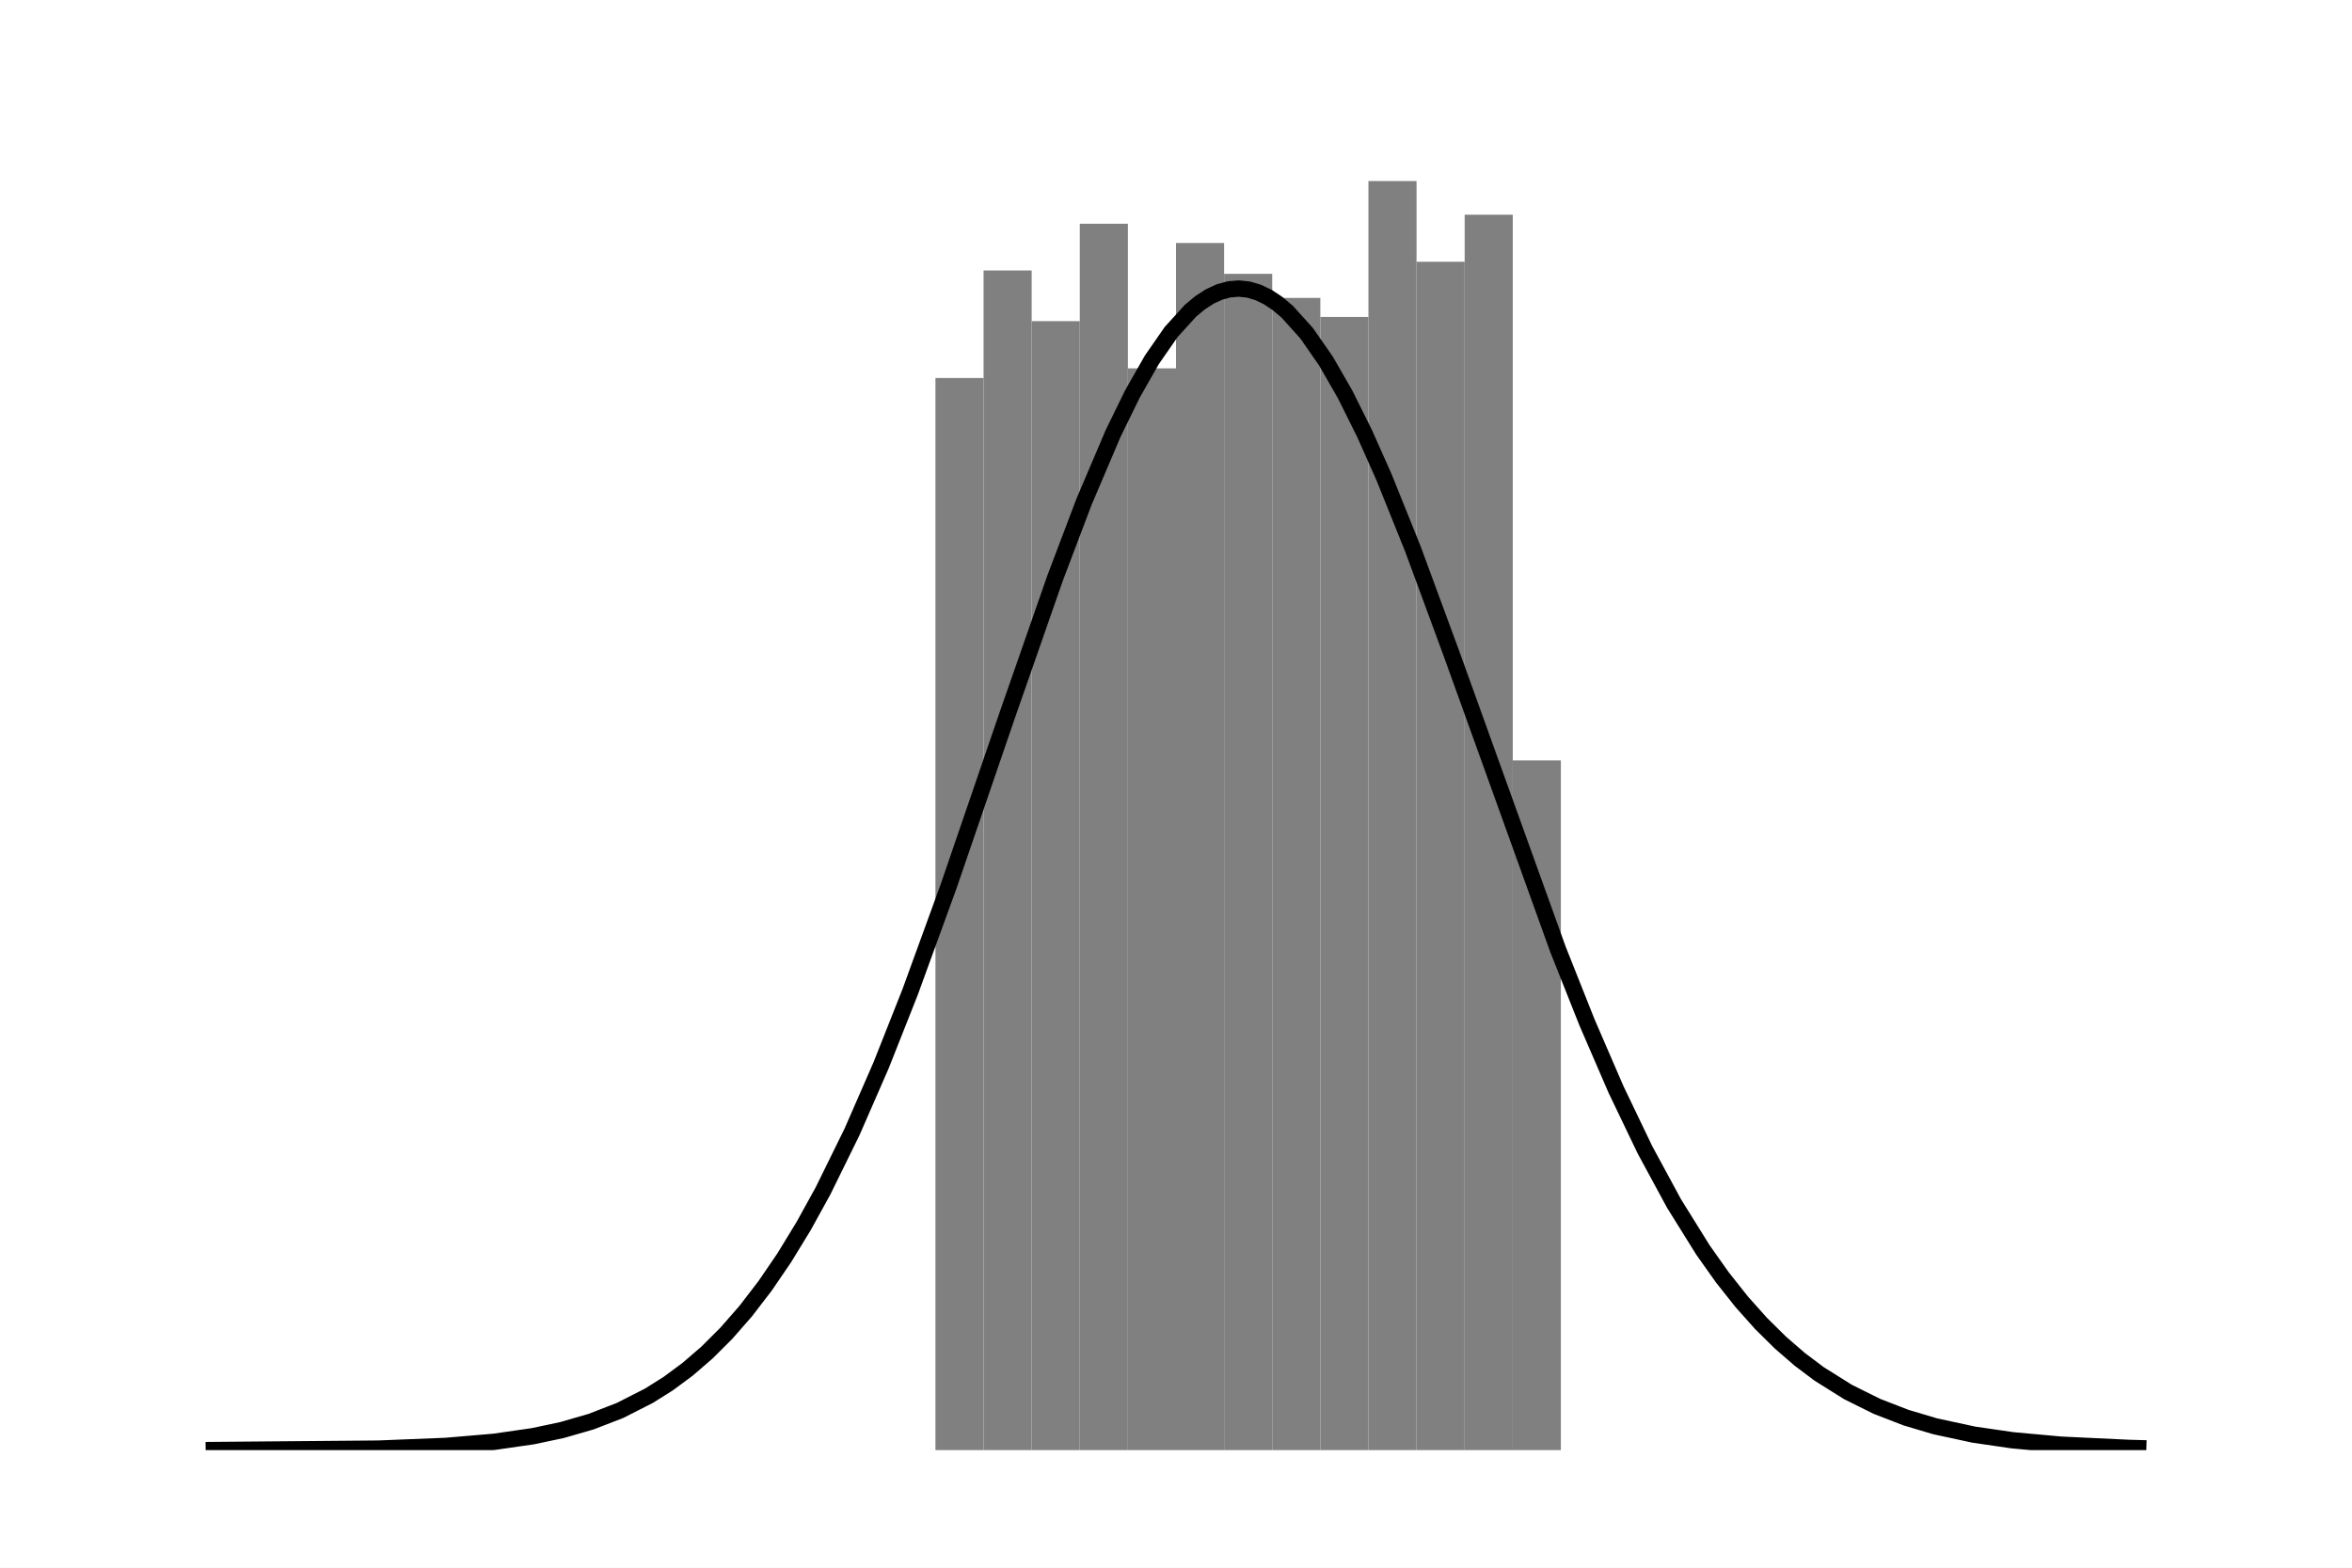
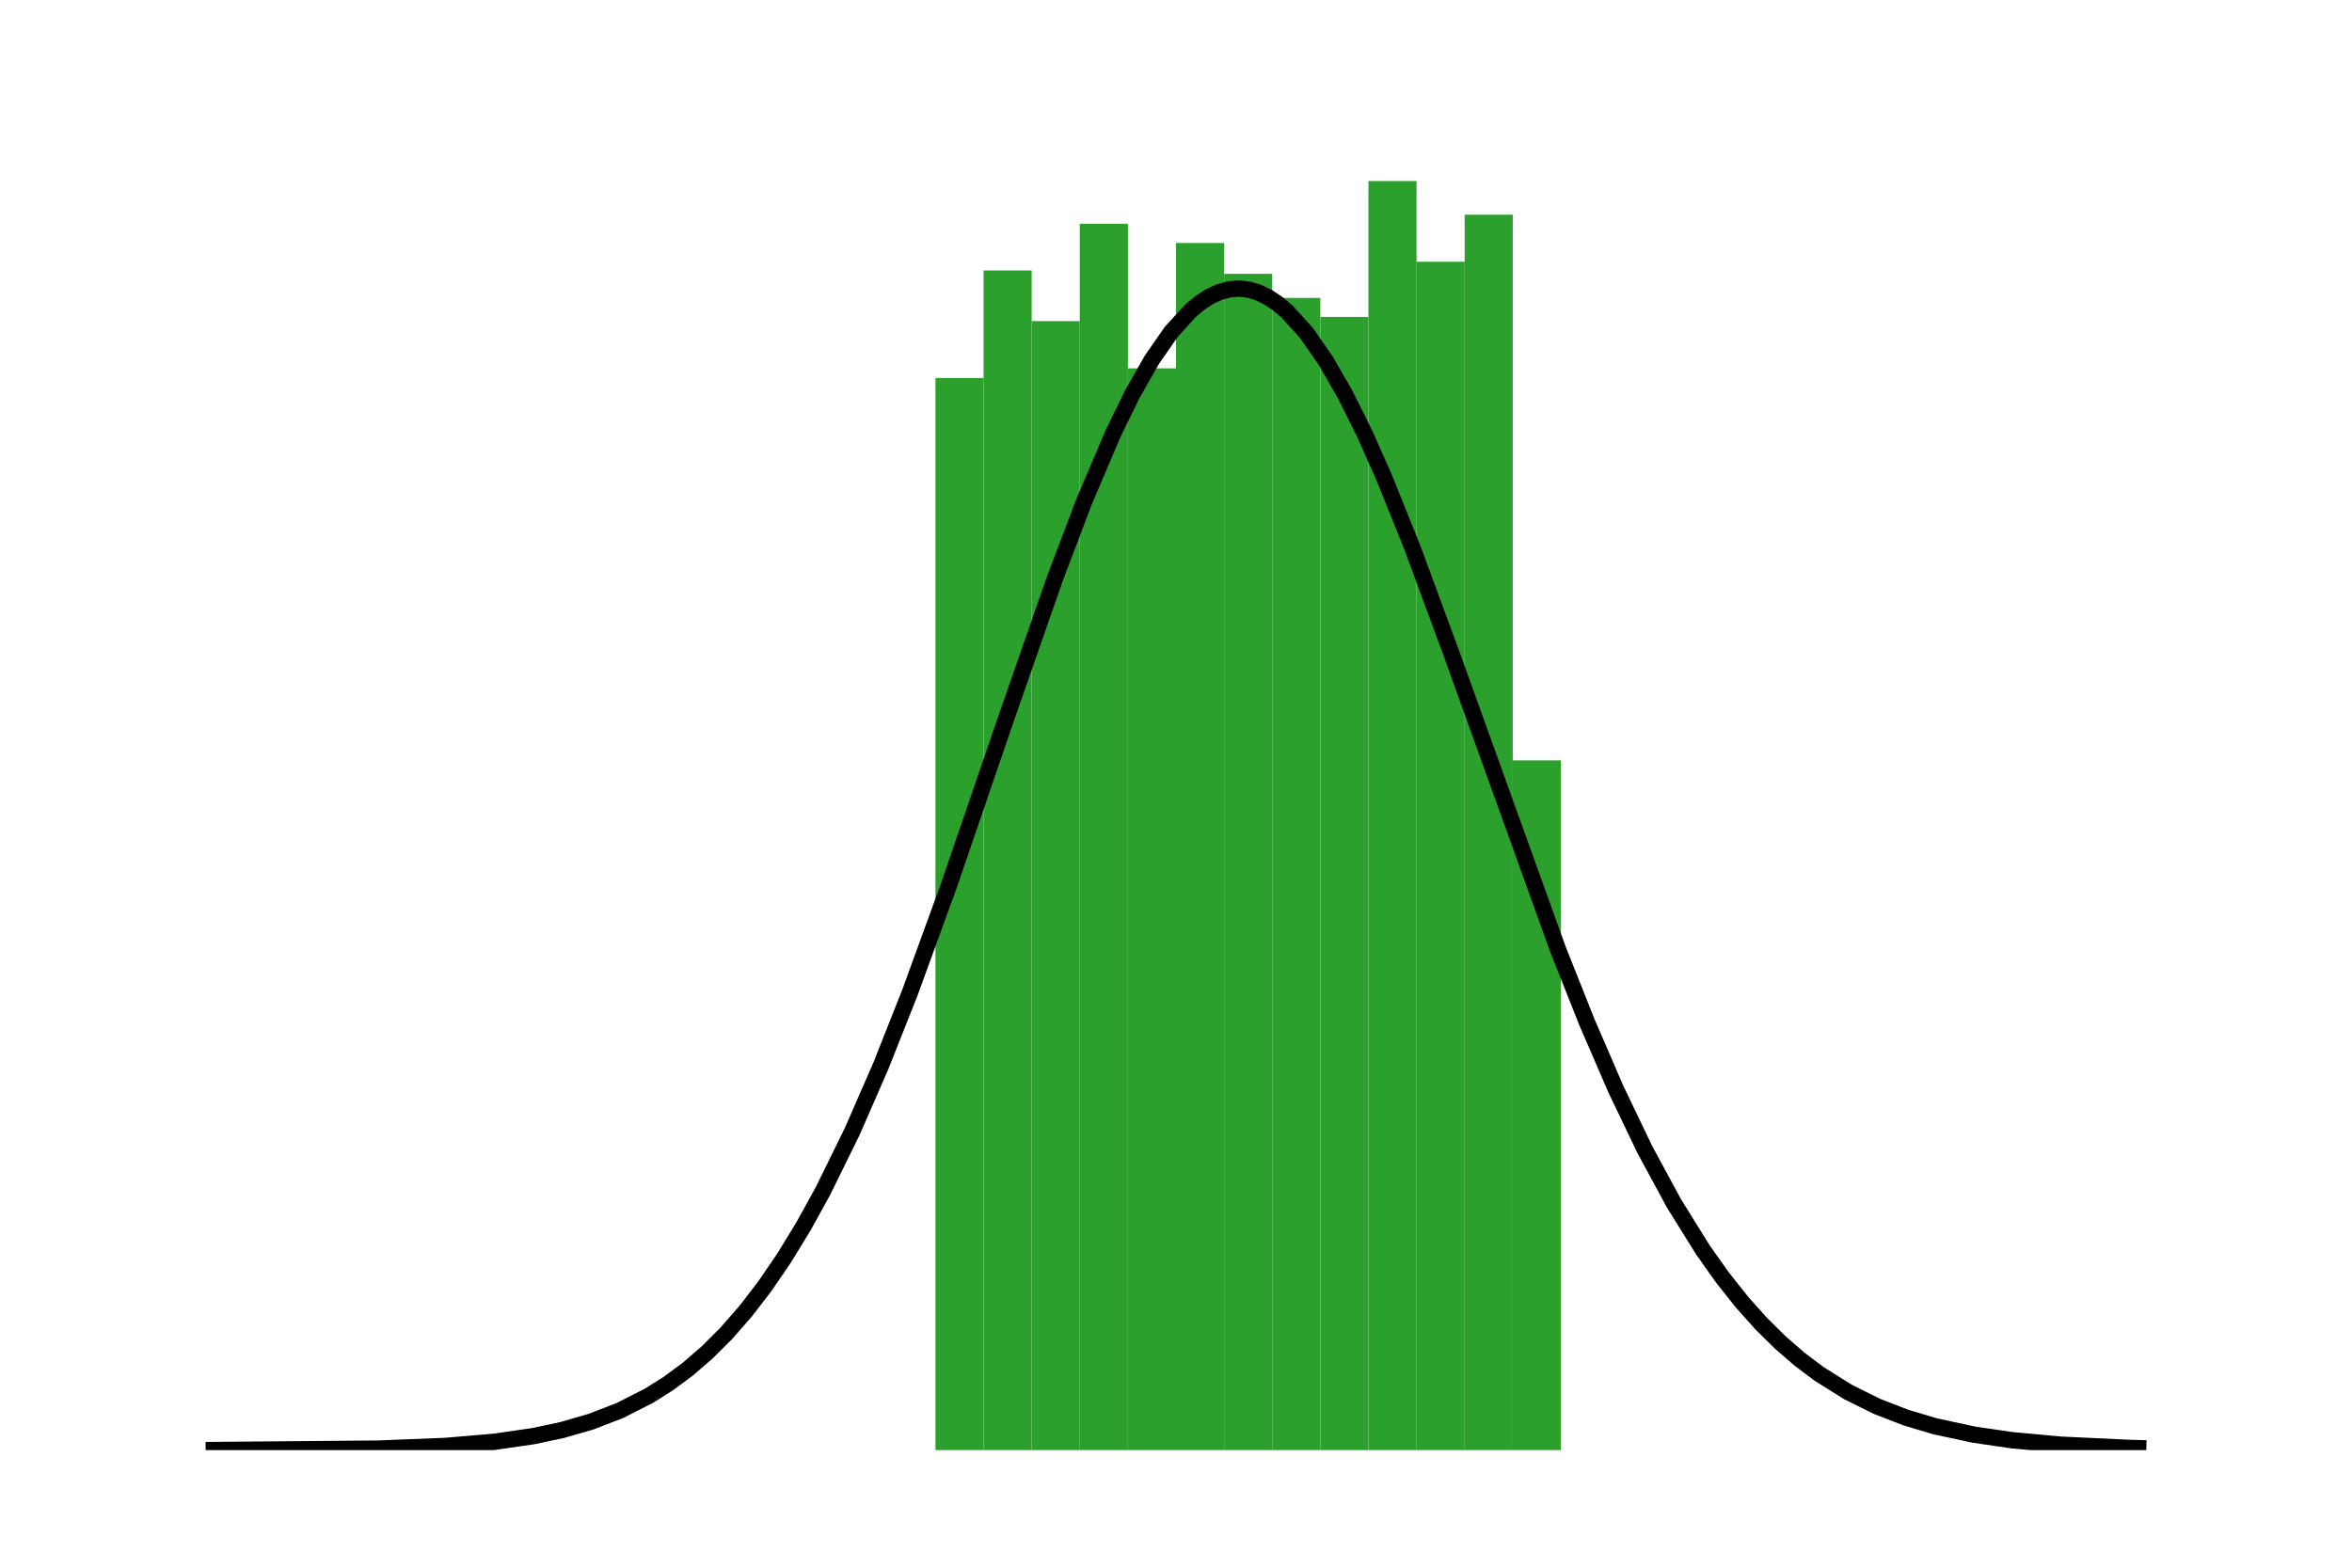
<svg xmlns="http://www.w3.org/2000/svg" height="144pt" version="1.1" viewBox="0 0 216 144" width="216pt">
  <defs>
    <style type="text/css">
*{stroke-linecap:butt;stroke-linejoin:round;}
  </style>
  </defs>
  <g id="figure_1">
    <g id="patch_1">
      <path d="M 0 144  L 216 144  L 216 0  L 0 0  z " style="fill:#ffffff;" />
    </g>
    <g id="axes_1">
      <g id="patch_2">
-         <path clip-path="url(#pec48d91d60)" d="M 19.636 133.2  L 24.055 133.2  L 24.055 133.2  L 19.636 133.2  z " style="fill:#808080;" />
+         <path clip-path="url(#pcaa3a6e212)" d="M 19.636 133.2  L 24.055 133.2  L 24.055 133.2  L 19.636 133.2  z " style="fill:#2ca02c;" />
      </g>
      <g id="patch_3">
-         <path clip-path="url(#pec48d91d60)" d="M 24.055 133.2  L 28.473 133.2  L 28.473 133.2  L 24.055 133.2  z " style="fill:#808080;" />
+         <path clip-path="url(#pcaa3a6e212)" d="M 24.055 133.2  L 28.473 133.2  L 28.473 133.2  L 24.055 133.2  z " style="fill:#2ca02c;" />
      </g>
      <g id="patch_4">
-         <path clip-path="url(#pec48d91d60)" d="M 28.473 133.2  L 32.891 133.2  L 32.891 133.2  L 28.473 133.2  z " style="fill:#808080;" />
+         <path clip-path="url(#pcaa3a6e212)" d="M 28.473 133.2  L 32.891 133.2  L 32.891 133.2  L 28.473 133.2  z " style="fill:#2ca02c;" />
      </g>
      <g id="patch_5">
-         <path clip-path="url(#pec48d91d60)" d="M 32.891 133.2  L 37.309 133.2  L 37.309 133.2  L 32.891 133.2  z " style="fill:#808080;" />
+         <path clip-path="url(#pcaa3a6e212)" d="M 32.891 133.2  L 37.309 133.2  L 37.309 133.2  L 32.891 133.2  z " style="fill:#2ca02c;" />
      </g>
      <g id="patch_6">
-         <path clip-path="url(#pec48d91d60)" d="M 37.309 133.2  L 41.727 133.2  L 41.727 133.2  L 37.309 133.2  z " style="fill:#808080;" />
+         <path clip-path="url(#pcaa3a6e212)" d="M 37.309 133.2  L 41.727 133.2  L 41.727 133.2  L 37.309 133.2  z " style="fill:#2ca02c;" />
      </g>
      <g id="patch_7">
-         <path clip-path="url(#pec48d91d60)" d="M 41.727 133.2  L 46.145 133.2  L 46.145 133.2  L 41.727 133.2  z " style="fill:#808080;" />
+         <path clip-path="url(#pcaa3a6e212)" d="M 41.727 133.2  L 46.145 133.2  L 46.145 133.2  L 41.727 133.2  z " style="fill:#2ca02c;" />
      </g>
      <g id="patch_8">
-         <path clip-path="url(#pec48d91d60)" d="M 46.145 133.2  L 50.564 133.2  L 50.564 133.2  L 46.145 133.2  z " style="fill:#808080;" />
+         <path clip-path="url(#pcaa3a6e212)" d="M 46.145 133.2  L 50.564 133.2  L 50.564 133.2  L 46.145 133.2  z " style="fill:#2ca02c;" />
      </g>
      <g id="patch_9">
-         <path clip-path="url(#pec48d91d60)" d="M 50.564 133.2  L 54.982 133.2  L 54.982 133.2  L 50.564 133.2  z " style="fill:#808080;" />
+         <path clip-path="url(#pcaa3a6e212)" d="M 50.564 133.2  L 54.982 133.2  L 54.982 133.2  L 50.564 133.2  z " style="fill:#2ca02c;" />
      </g>
      <g id="patch_10">
-         <path clip-path="url(#pec48d91d60)" d="M 54.982 133.2  L 59.4 133.2  L 59.4 133.2  L 54.982 133.2  z " style="fill:#808080;" />
+         <path clip-path="url(#pcaa3a6e212)" d="M 54.982 133.2  L 59.4 133.2  L 59.4 133.2  L 54.982 133.2  z " style="fill:#2ca02c;" />
      </g>
      <g id="patch_11">
-         <path clip-path="url(#pec48d91d60)" d="M 59.4 133.2  L 63.818 133.2  L 63.818 133.2  L 59.4 133.2  z " style="fill:#808080;" />
+         <path clip-path="url(#pcaa3a6e212)" d="M 59.4 133.2  L 63.818 133.2  L 63.818 133.2  L 59.4 133.2  z " style="fill:#2ca02c;" />
      </g>
      <g id="patch_12">
-         <path clip-path="url(#pec48d91d60)" d="M 63.818 133.2  L 68.236 133.2  L 68.236 133.2  L 63.818 133.2  z " style="fill:#808080;" />
+         <path clip-path="url(#pcaa3a6e212)" d="M 63.818 133.2  L 68.236 133.2  L 68.236 133.2  L 63.818 133.2  z " style="fill:#2ca02c;" />
      </g>
      <g id="patch_13">
-         <path clip-path="url(#pec48d91d60)" d="M 68.236 133.2  L 72.655 133.2  L 72.655 133.2  L 68.236 133.2  z " style="fill:#808080;" />
+         <path clip-path="url(#pcaa3a6e212)" d="M 68.236 133.2  L 72.655 133.2  L 72.655 133.2  L 68.236 133.2  z " style="fill:#2ca02c;" />
      </g>
      <g id="patch_14">
-         <path clip-path="url(#pec48d91d60)" d="M 72.655 133.2  L 77.073 133.2  L 77.073 133.2  L 72.655 133.2  z " style="fill:#808080;" />
+         <path clip-path="url(#pcaa3a6e212)" d="M 72.655 133.2  L 77.073 133.2  L 77.073 133.2  L 72.655 133.2  z " style="fill:#2ca02c;" />
      </g>
      <g id="patch_15">
-         <path clip-path="url(#pec48d91d60)" d="M 77.073 133.2  L 81.491 133.2  L 81.491 133.2  L 77.073 133.2  z " style="fill:#808080;" />
+         <path clip-path="url(#pcaa3a6e212)" d="M 77.073 133.2  L 81.491 133.2  L 81.491 133.2  L 77.073 133.2  z " style="fill:#2ca02c;" />
      </g>
      <g id="patch_16">
-         <path clip-path="url(#pec48d91d60)" d="M 81.491 133.2  L 85.909 133.2  L 85.909 133.2  L 81.491 133.2  z " style="fill:#808080;" />
+         <path clip-path="url(#pcaa3a6e212)" d="M 81.491 133.2  L 85.909 133.2  L 85.909 133.2  L 81.491 133.2  z " style="fill:#2ca02c;" />
      </g>
      <g id="patch_17">
-         <path clip-path="url(#pec48d91d60)" d="M 85.909 133.2  L 90.327 133.2  L 90.327 34.723  L 85.909 34.723  z " style="fill:#808080;" />
+         <path clip-path="url(#pcaa3a6e212)" d="M 85.909 133.2  L 90.327 133.2  L 90.327 34.723  L 85.909 34.723  z " style="fill:#2ca02c;" />
      </g>
      <g id="patch_18">
-         <path clip-path="url(#pec48d91d60)" d="M 90.327 133.2  L 94.745 133.2  L 94.745 24.845  L 90.327 24.845  z " style="fill:#808080;" />
+         <path clip-path="url(#pcaa3a6e212)" d="M 90.327 133.2  L 94.745 133.2  L 94.745 24.845  L 90.327 24.845  z " style="fill:#2ca02c;" />
      </g>
      <g id="patch_19">
-         <path clip-path="url(#pec48d91d60)" d="M 94.745 133.2  L 99.164 133.2  L 99.164 29.497  L 94.745 29.497  z " style="fill:#808080;" />
+         <path clip-path="url(#pcaa3a6e212)" d="M 94.745 133.2  L 99.164 133.2  L 99.164 29.497  L 94.745 29.497  z " style="fill:#2ca02c;" />
      </g>
      <g id="patch_20">
-         <path clip-path="url(#pec48d91d60)" d="M 99.164 133.2  L 103.582 133.2  L 103.582 20.554  L 99.164 20.554  z " style="fill:#808080;" />
+         <path clip-path="url(#pcaa3a6e212)" d="M 99.164 133.2  L 103.582 133.2  L 103.582 20.554  L 99.164 20.554  z " style="fill:#2ca02c;" />
      </g>
      <g id="patch_21">
-         <path clip-path="url(#pec48d91d60)" d="M 103.582 133.2  L 108 133.2  L 108 33.837  L 103.582 33.837  z " style="fill:#808080;" />
+         <path clip-path="url(#pcaa3a6e212)" d="M 103.582 133.2  L 108 133.2  L 108 33.837  L 103.582 33.837  z " style="fill:#2ca02c;" />
      </g>
      <g id="patch_22">
-         <path clip-path="url(#pec48d91d60)" d="M 108 133.2  L 112.418 133.2  L 112.418 22.32  L 108 22.32  z " style="fill:#808080;" />
+         <path clip-path="url(#pcaa3a6e212)" d="M 108 133.2  L 112.418 133.2  L 112.418 22.32  L 108 22.32  z " style="fill:#2ca02c;" />
      </g>
      <g id="patch_23">
-         <path clip-path="url(#pec48d91d60)" d="M 112.418 133.2  L 116.836 133.2  L 116.836 25.155  L 112.418 25.155  z " style="fill:#808080;" />
+         <path clip-path="url(#pcaa3a6e212)" d="M 112.418 133.2  L 116.836 133.2  L 116.836 25.155  L 112.418 25.155  z " style="fill:#2ca02c;" />
      </g>
      <g id="patch_24">
-         <path clip-path="url(#pec48d91d60)" d="M 116.836 133.2  L 121.255 133.2  L 121.255 27.364  L 116.836 27.364  z " style="fill:#808080;" />
+         <path clip-path="url(#pcaa3a6e212)" d="M 116.836 133.2  L 121.255 133.2  L 121.255 27.364  L 116.836 27.364  z " style="fill:#2ca02c;" />
      </g>
      <g id="patch_25">
-         <path clip-path="url(#pec48d91d60)" d="M 121.255 133.2  L 125.673 133.2  L 125.673 29.112  L 121.255 29.112  z " style="fill:#808080;" />
+         <path clip-path="url(#pcaa3a6e212)" d="M 121.255 133.2  L 125.673 133.2  L 125.673 29.112  L 121.255 29.112  z " style="fill:#2ca02c;" />
      </g>
      <g id="patch_26">
-         <path clip-path="url(#pec48d91d60)" d="M 125.673 133.2  L 130.091 133.2  L 130.091 16.629  L 125.673 16.629  z " style="fill:#808080;" />
+         <path clip-path="url(#pcaa3a6e212)" d="M 125.673 133.2  L 130.091 133.2  L 130.091 16.629  L 125.673 16.629  z " style="fill:#2ca02c;" />
      </g>
      <g id="patch_27">
-         <path clip-path="url(#pec48d91d60)" d="M 130.091 133.2  L 134.509 133.2  L 134.509 24.042  L 130.091 24.042  z " style="fill:#808080;" />
+         <path clip-path="url(#pcaa3a6e212)" d="M 130.091 133.2  L 134.509 133.2  L 134.509 24.042  L 130.091 24.042  z " style="fill:#2ca02c;" />
      </g>
      <g id="patch_28">
-         <path clip-path="url(#pec48d91d60)" d="M 134.509 133.2  L 138.927 133.2  L 138.927 19.721  L 134.509 19.721  z " style="fill:#808080;" />
+         <path clip-path="url(#pcaa3a6e212)" d="M 134.509 133.2  L 138.927 133.2  L 138.927 19.721  L 134.509 19.721  z " style="fill:#2ca02c;" />
      </g>
      <g id="patch_29">
-         <path clip-path="url(#pec48d91d60)" d="M 138.927 133.2  L 143.345 133.2  L 143.345 69.845  L 138.927 69.845  z " style="fill:#808080;" />
+         <path clip-path="url(#pcaa3a6e212)" d="M 138.927 133.2  L 143.345 133.2  L 143.345 69.845  L 138.927 69.845  z " style="fill:#2ca02c;" />
      </g>
      <g id="patch_30">
-         <path clip-path="url(#pec48d91d60)" d="M 143.345 133.2  L 147.764 133.2  L 147.764 133.2  L 143.345 133.2  z " style="fill:#808080;" />
+         <path clip-path="url(#pcaa3a6e212)" d="M 143.345 133.2  L 147.764 133.2  L 147.764 133.2  L 143.345 133.2  z " style="fill:#2ca02c;" />
      </g>
      <g id="patch_31">
-         <path clip-path="url(#pec48d91d60)" d="M 147.764 133.2  L 152.182 133.2  L 152.182 133.2  L 147.764 133.2  z " style="fill:#808080;" />
+         <path clip-path="url(#pcaa3a6e212)" d="M 147.764 133.2  L 152.182 133.2  L 152.182 133.2  L 147.764 133.2  z " style="fill:#2ca02c;" />
      </g>
      <g id="patch_32">
-         <path clip-path="url(#pec48d91d60)" d="M 152.182 133.2  L 156.6 133.2  L 156.6 133.2  L 152.182 133.2  z " style="fill:#808080;" />
+         <path clip-path="url(#pcaa3a6e212)" d="M 152.182 133.2  L 156.6 133.2  L 156.6 133.2  L 152.182 133.2  z " style="fill:#2ca02c;" />
      </g>
      <g id="patch_33">
-         <path clip-path="url(#pec48d91d60)" d="M 156.6 133.2  L 161.018 133.2  L 161.018 133.2  L 156.6 133.2  z " style="fill:#808080;" />
+         <path clip-path="url(#pcaa3a6e212)" d="M 156.6 133.2  L 161.018 133.2  L 161.018 133.2  L 156.6 133.2  z " style="fill:#2ca02c;" />
      </g>
      <g id="patch_34">
-         <path clip-path="url(#pec48d91d60)" d="M 161.018 133.2  L 165.436 133.2  L 165.436 133.2  L 161.018 133.2  z " style="fill:#808080;" />
+         <path clip-path="url(#pcaa3a6e212)" d="M 161.018 133.2  L 165.436 133.2  L 165.436 133.2  L 161.018 133.2  z " style="fill:#2ca02c;" />
      </g>
      <g id="patch_35">
-         <path clip-path="url(#pec48d91d60)" d="M 165.436 133.2  L 169.855 133.2  L 169.855 133.2  L 165.436 133.2  z " style="fill:#808080;" />
+         <path clip-path="url(#pcaa3a6e212)" d="M 165.436 133.2  L 169.855 133.2  L 169.855 133.2  L 165.436 133.2  z " style="fill:#2ca02c;" />
      </g>
      <g id="patch_36">
-         <path clip-path="url(#pec48d91d60)" d="M 169.855 133.2  L 174.273 133.2  L 174.273 133.2  L 169.855 133.2  z " style="fill:#808080;" />
+         <path clip-path="url(#pcaa3a6e212)" d="M 169.855 133.2  L 174.273 133.2  L 174.273 133.2  L 169.855 133.2  z " style="fill:#2ca02c;" />
      </g>
      <g id="patch_37">
-         <path clip-path="url(#pec48d91d60)" d="M 174.273 133.2  L 178.691 133.2  L 178.691 133.2  L 174.273 133.2  z " style="fill:#808080;" />
+         <path clip-path="url(#pcaa3a6e212)" d="M 174.273 133.2  L 178.691 133.2  L 178.691 133.2  L 174.273 133.2  z " style="fill:#2ca02c;" />
      </g>
      <g id="patch_38">
-         <path clip-path="url(#pec48d91d60)" d="M 178.691 133.2  L 183.109 133.2  L 183.109 133.2  L 178.691 133.2  z " style="fill:#808080;" />
+         <path clip-path="url(#pcaa3a6e212)" d="M 178.691 133.2  L 183.109 133.2  L 183.109 133.2  L 178.691 133.2  z " style="fill:#2ca02c;" />
      </g>
      <g id="patch_39">
-         <path clip-path="url(#pec48d91d60)" d="M 183.109 133.2  L 187.527 133.2  L 187.527 133.2  L 183.109 133.2  z " style="fill:#808080;" />
+         <path clip-path="url(#pcaa3a6e212)" d="M 183.109 133.2  L 187.527 133.2  L 187.527 133.2  L 183.109 133.2  z " style="fill:#2ca02c;" />
      </g>
      <g id="patch_40">
-         <path clip-path="url(#pec48d91d60)" d="M 187.527 133.2  L 191.945 133.2  L 191.945 133.2  L 187.527 133.2  z " style="fill:#808080;" />
+         <path clip-path="url(#pcaa3a6e212)" d="M 187.527 133.2  L 191.945 133.2  L 191.945 133.2  L 187.527 133.2  z " style="fill:#2ca02c;" />
      </g>
      <g id="patch_41">
-         <path clip-path="url(#pec48d91d60)" d="M 191.945 133.2  L 196.364 133.2  L 196.364 133.2  L 191.945 133.2  z " style="fill:#808080;" />
+         <path clip-path="url(#pcaa3a6e212)" d="M 191.945 133.2  L 196.364 133.2  L 196.364 133.2  L 191.945 133.2  z " style="fill:#2ca02c;" />
      </g>
      <g id="line2d_1">
-         <path clip-path="url(#pec48d91d60)" d="M 19.636 133.193  L 34.734 133.063  L 40.95 132.814  L 45.391 132.436  L 48.943 131.923  L 51.607 131.359  L 54.271 130.59  L 56.936 129.559  L 59.6 128.204  L 61.376 127.087  L 63.152 125.772  L 64.928 124.239  L 66.704 122.467  L 68.481 120.435  L 70.257 118.124  L 72.033 115.52  L 73.809 112.61  L 75.585 109.387  L 78.249 103.966  L 80.914 97.861  L 83.578 91.133  L 87.13 81.375  L 92.459 65.82  L 96.899 53.092  L 99.563 46.067  L 102.228 39.807  L 104.004 36.177  L 105.78 33.055  L 107.556 30.495  L 109.332 28.541  L 110.22 27.803  L 111.108 27.229  L 111.996 26.82  L 112.884 26.578  L 113.772 26.505  L 114.661 26.6  L 115.549 26.862  L 116.437 27.29  L 117.325 27.881  L 118.213 28.632  L 119.989 30.6  L 121.765 33.154  L 123.541 36.245  L 125.317 39.818  L 127.094 43.808  L 129.758 50.428  L 133.31 60.066  L 143.079 87.205  L 145.743 93.906  L 148.407 100.068  L 151.072 105.625  L 153.736 110.545  L 156.4 114.825  L 158.176 117.333  L 159.952 119.575  L 161.729 121.566  L 163.505 123.321  L 165.281 124.859  L 167.057 126.196  L 169.721 127.866  L 172.386 129.188  L 175.05 130.219  L 177.714 131.012  L 181.266 131.778  L 184.819 132.296  L 189.259 132.701  L 195.476 132.995  L 196.364 133.02  L 196.364 133.02  " style="fill:none;stroke:#000000;stroke-linecap:square;stroke-width:1.5;" />
+         <path clip-path="url(#pcaa3a6e212)" d="M 19.636 133.193  L 34.734 133.063  L 40.95 132.814  L 45.391 132.436  L 48.943 131.923  L 51.607 131.359  L 54.271 130.59  L 56.936 129.559  L 59.6 128.204  L 61.376 127.087  L 63.152 125.772  L 64.928 124.239  L 66.704 122.467  L 68.481 120.435  L 70.257 118.124  L 72.033 115.52  L 73.809 112.61  L 75.585 109.387  L 78.249 103.966  L 80.914 97.861  L 83.578 91.133  L 87.13 81.375  L 92.459 65.82  L 96.899 53.092  L 99.563 46.067  L 102.228 39.807  L 104.004 36.177  L 105.78 33.055  L 107.556 30.495  L 109.332 28.541  L 110.22 27.803  L 111.108 27.229  L 111.996 26.82  L 112.884 26.578  L 113.772 26.505  L 114.661 26.6  L 115.549 26.862  L 116.437 27.29  L 117.325 27.881  L 118.213 28.632  L 119.989 30.6  L 121.765 33.154  L 123.541 36.245  L 125.317 39.818  L 127.094 43.808  L 129.758 50.428  L 133.31 60.066  L 143.079 87.205  L 145.743 93.906  L 148.407 100.068  L 151.072 105.625  L 153.736 110.545  L 156.4 114.825  L 158.176 117.333  L 159.952 119.575  L 161.729 121.566  L 163.505 123.321  L 165.281 124.859  L 167.057 126.196  L 169.721 127.866  L 172.386 129.188  L 175.05 130.219  L 177.714 131.012  L 181.266 131.778  L 184.819 132.296  L 189.259 132.701  L 195.476 132.995  L 196.364 133.02  L 196.364 133.02  " style="fill:none;stroke:#000000;stroke-linecap:square;stroke-width:1.5;" />
      </g>
    </g>
  </g>
  <defs>
-     <clipPath id="pec48d91d60">
+     <clipPath id="pcaa3a6e212">
      <rect height="122.4" width="194.4" x="10.8" y="10.8" />
    </clipPath>
  </defs>
</svg>
